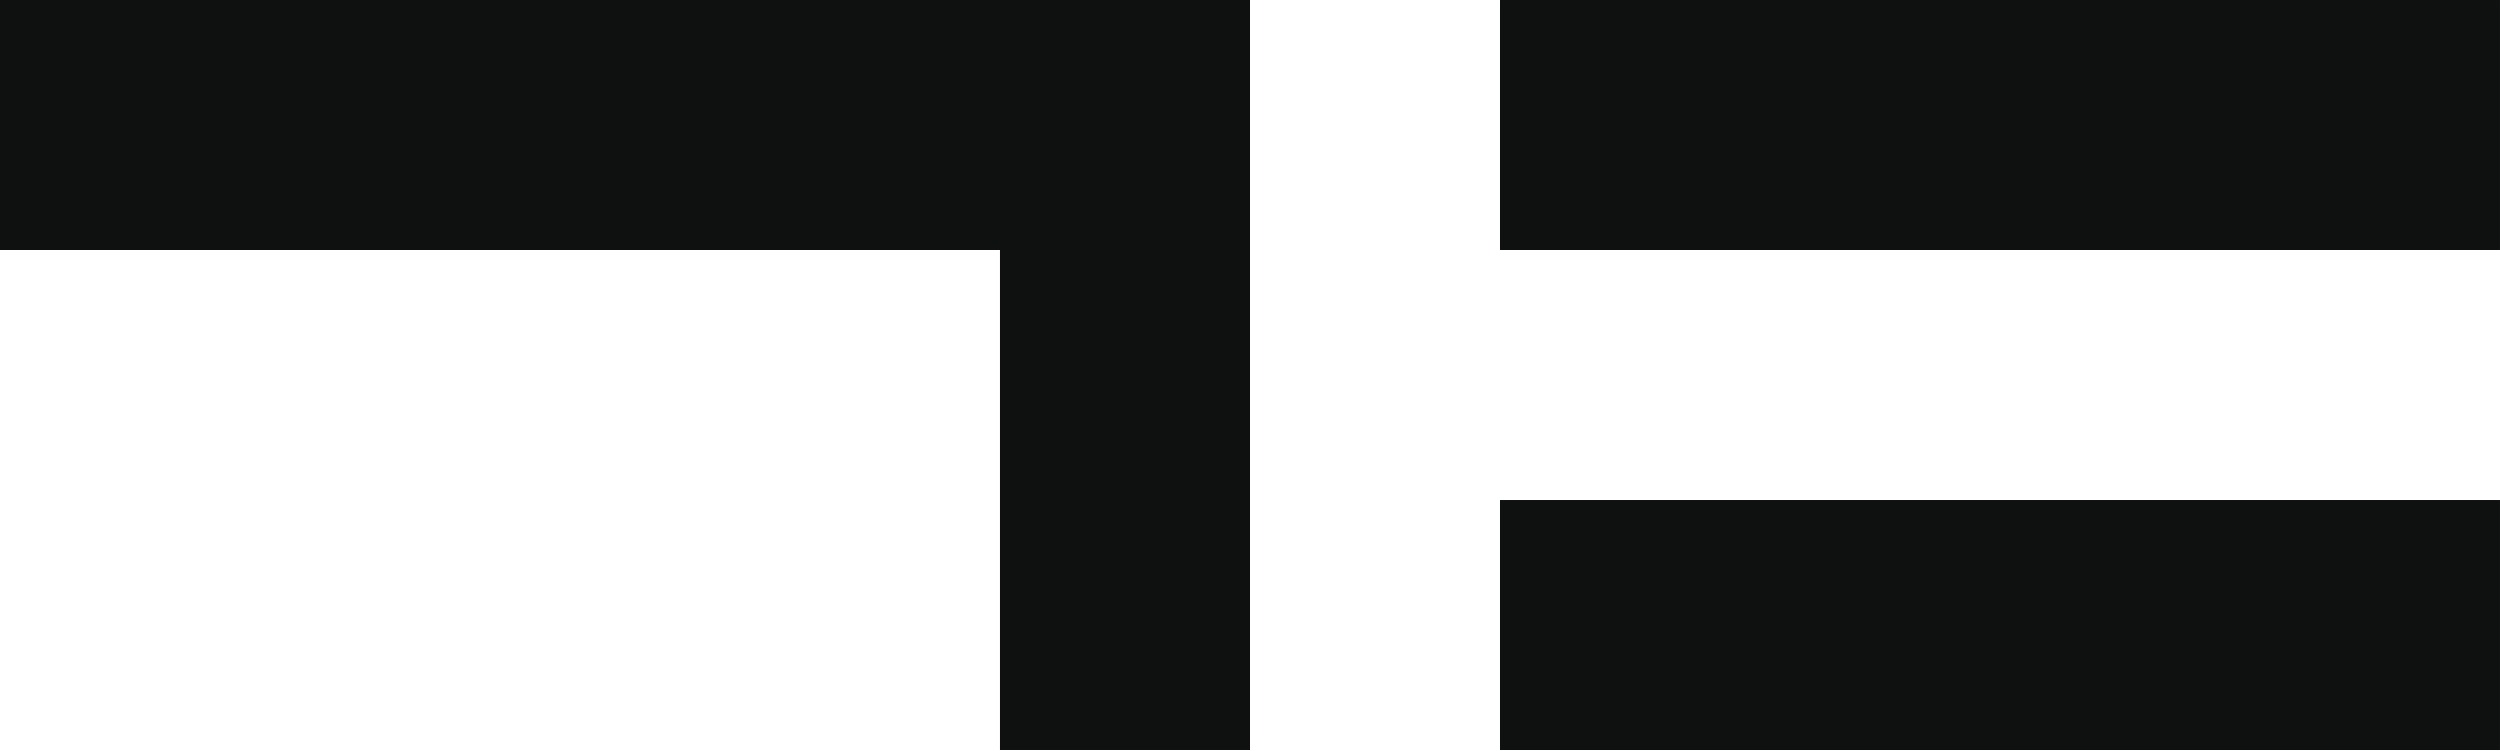
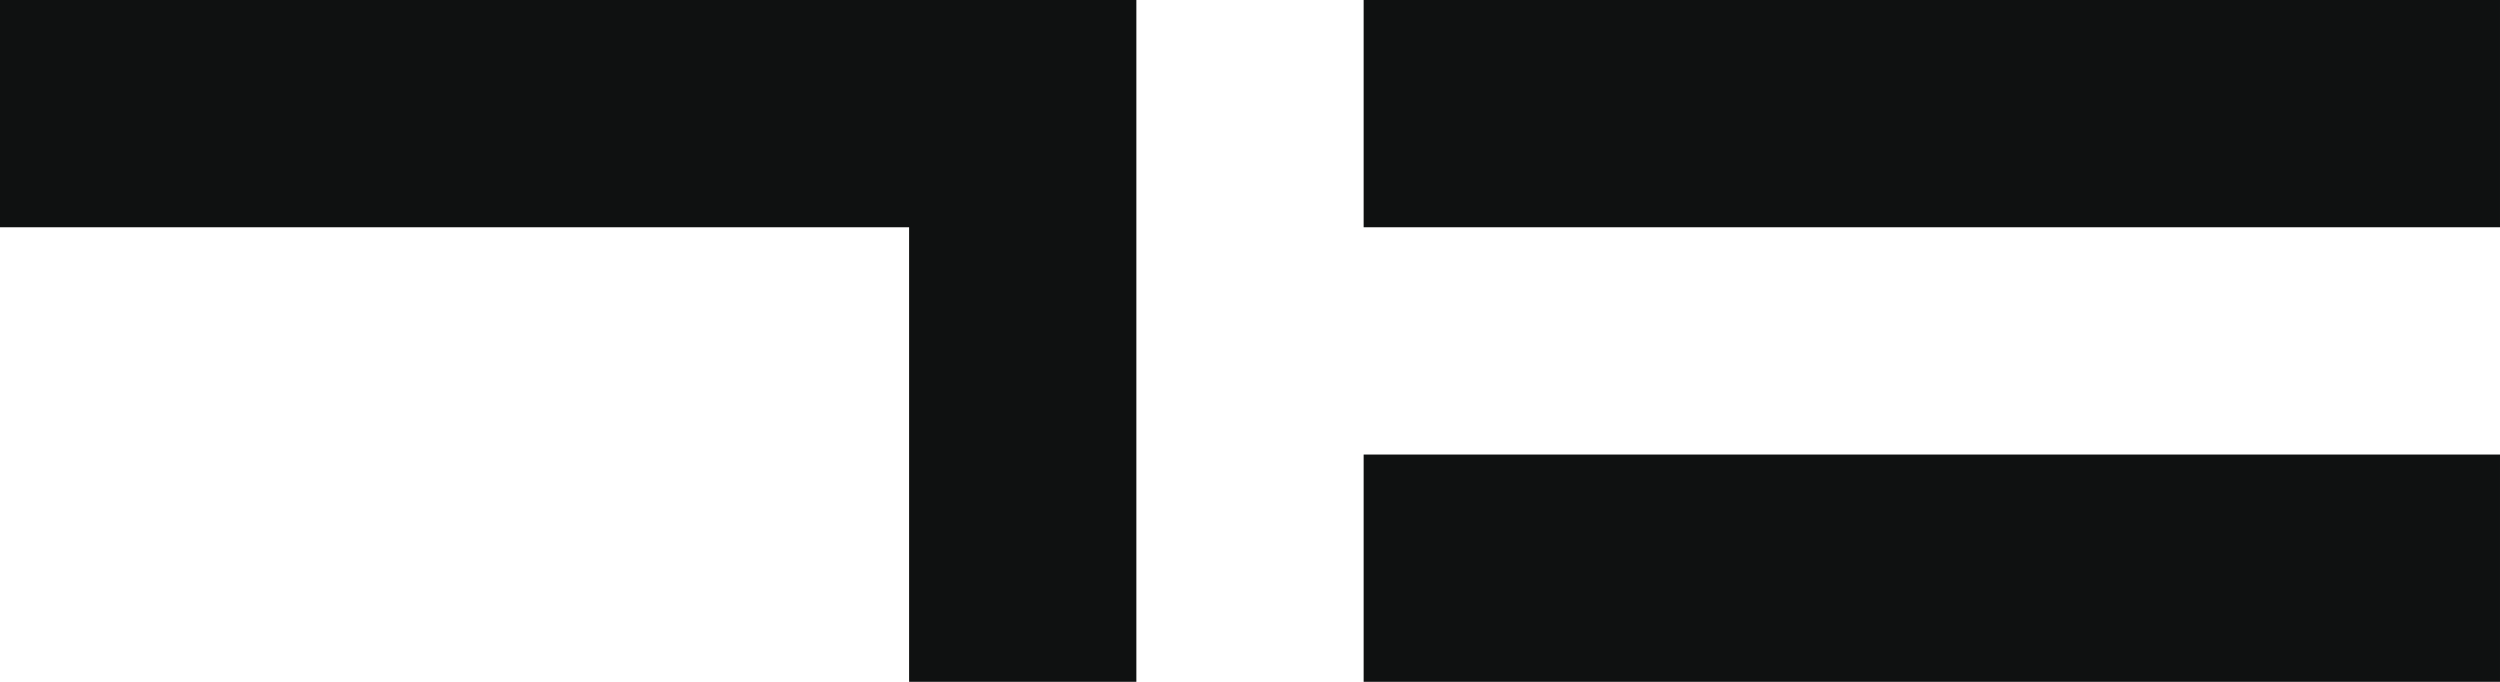
- <svg xmlns="http://www.w3.org/2000/svg" width="139.756mm" height="41.927mm" viewBox="0 0 139.756 41.927" version="1.1" id="svg1">
+ <svg xmlns="http://www.w3.org/2000/svg" width="285mm" height="77.726mm" viewBox="0 0 285 77.726" version="1.1" id="svg1">
  <defs id="defs1" />
-   <g id="layer1" transform="translate(-30.12184,-116.8737)">
-     <path id="path1" style="display:inline;opacity:1;fill:#0f1111;fill-opacity:1;stroke:none;stroke-width:0.244" d="m 30.122,116.874 v 13.975 h 13.975 13.976 13.975 13.975 v 13.976 13.975 H 100 v -13.975 -13.976 -13.975 H 86.024 72.048 58.073 44.097 Z m 83.853,27.952 v 13.975 h 13.976 13.975 13.976 13.975 v -13.975 h -13.975 -13.976 -13.975 z m 0,-27.952 v 13.975 h 13.976 13.975 13.976 13.975 v -13.975 h -13.975 -13.976 -13.975 z" />
+   <g id="layer1" transform="translate(-6.590806,-64.09197)">
+     <path id="path18" style="display:none;opacity:0.51;fill:#000000;stroke:#000000;stroke-width:0.073;stroke-dasharray:none;stroke-opacity:1;paint-order:normal" transform="matrix(0,1,-1.888889,0,211.3889,-12.5)" d="M 205,10 V 100 M 199.265,10 V 100 M 193.529,10 V 100 M 187.794,10 V 100 M 182.059,10 V 100 M 176.324,10 V 100 M 170.588,10 V 100 M 164.853,10 V 100 M 159.118,10 V 100 M 153.382,10 V 100 M 147.647,10 V 100 M 141.912,10 V 100 M 136.176,10 V 100 M 130.441,10 V 100 M 124.706,10 V 100 M 118.971,10 V 100 M 113.235,10 V 100 M 107.5,10 V 100 M 101.765,10 V 100 M 96.029,10 V 100 M 90.294,10 V 100 M 84.559,10 V 100 M 78.824,10 V 100 M 73.088,10 V 100 M 67.353,10 V 100 M 61.618,10 V 100 M 55.882,10 V 100 M 50.147,10 V 100 M 44.412,10 V 100 M 38.676,10 V 100 M 32.941,10 V 100 M 27.206,10 V 100 M 21.471,10 V 100 M 15.735,10 V 100 M 10,10 V 100 M 22.5,3.382 H 192.5 M 22.5,6.419 H 192.5 M 22.5,9.455 H 192.5 M 22.5,12.491 H 192.5 M 22.5,15.528 H 192.5 M 22.5,18.564 H 192.5 M 22.5,21.6 H 192.5 M 22.5,24.637 H 192.5 M 22.5,27.673 H 192.5 M 22.5,30.709 H 192.5 M 22.5,33.746 H 192.5 M 22.5,36.782 H 192.5 M 22.5,39.818 H 192.5 M 22.5,42.855 H 192.5 M 22.5,45.891 H 192.5 M 22.5,48.927 H 192.5 M 22.5,51.964 H 192.5 M 22.5,55 H 192.5 M 22.5,58.036 H 192.5 M 22.5,61.073 H 192.5 M 22.5,64.109 H 192.5 M 22.5,67.145 H 192.5 M 22.5,70.182 H 192.5 M 22.5,73.218 H 192.5 M 22.5,76.254 H 192.5 M 22.5,79.291 H 192.5 M 22.5,82.327 H 192.5 M 22.5,85.363 H 192.5 M 22.5,88.4 H 192.5 M 22.5,91.436 H 192.5 M 22.5,94.472 H 192.5 M 22.5,97.509 H 192.5 M 22.5,100.545 H 192.5 M 22.5,103.581 H 192.5 M 22.5,106.618 H 192.5" />
+     <path id="path1" style="display:inline;opacity:1;fill:#0f1111;fill-opacity:1;stroke:none;stroke-width:0.452" d="M 6.591,64.092 V 90 H 32.499 58.409 84.317 110.228 v 25.91 25.908 h 25.908 V 115.91 90 64.092 H 110.228 84.317 58.409 32.499 Z M 162.046,115.91 v 25.908 h 25.908 25.91 25.908 25.91 25.908 v -25.908 h -25.908 -25.91 -25.908 -25.91 z m 0,-51.818 v 25.908 h 25.908 25.91 25.908 25.91 25.908 V 64.092 h -25.908 -25.91 -25.908 -25.91 z" />
+     <path id="path48-7" style="display:none;opacity:1;fill:#a7aaad;fill-opacity:1;stroke:none;stroke-width:0.194" d="m 5.638,114.427 v 15.327 H 20.966 36.294 51.621 66.95 82.278 v 15.329 15.327 H 97.606 V 145.083 129.754 114.427 H 82.278 66.95 51.621 36.294 20.966 Z m 107.296,0 v 15.327 h 15.329 15.327 15.329 15.327 15.329 15.327 v -15.327 h -15.327 -15.329 -15.327 -15.329 -15.327 z m 0,30.656 v 15.327 h 15.329 15.327 15.329 15.327 15.329 15.327 v -15.327 h -15.327 -15.329 -15.327 -15.329 -15.327 z" />
  </g>
</svg>
